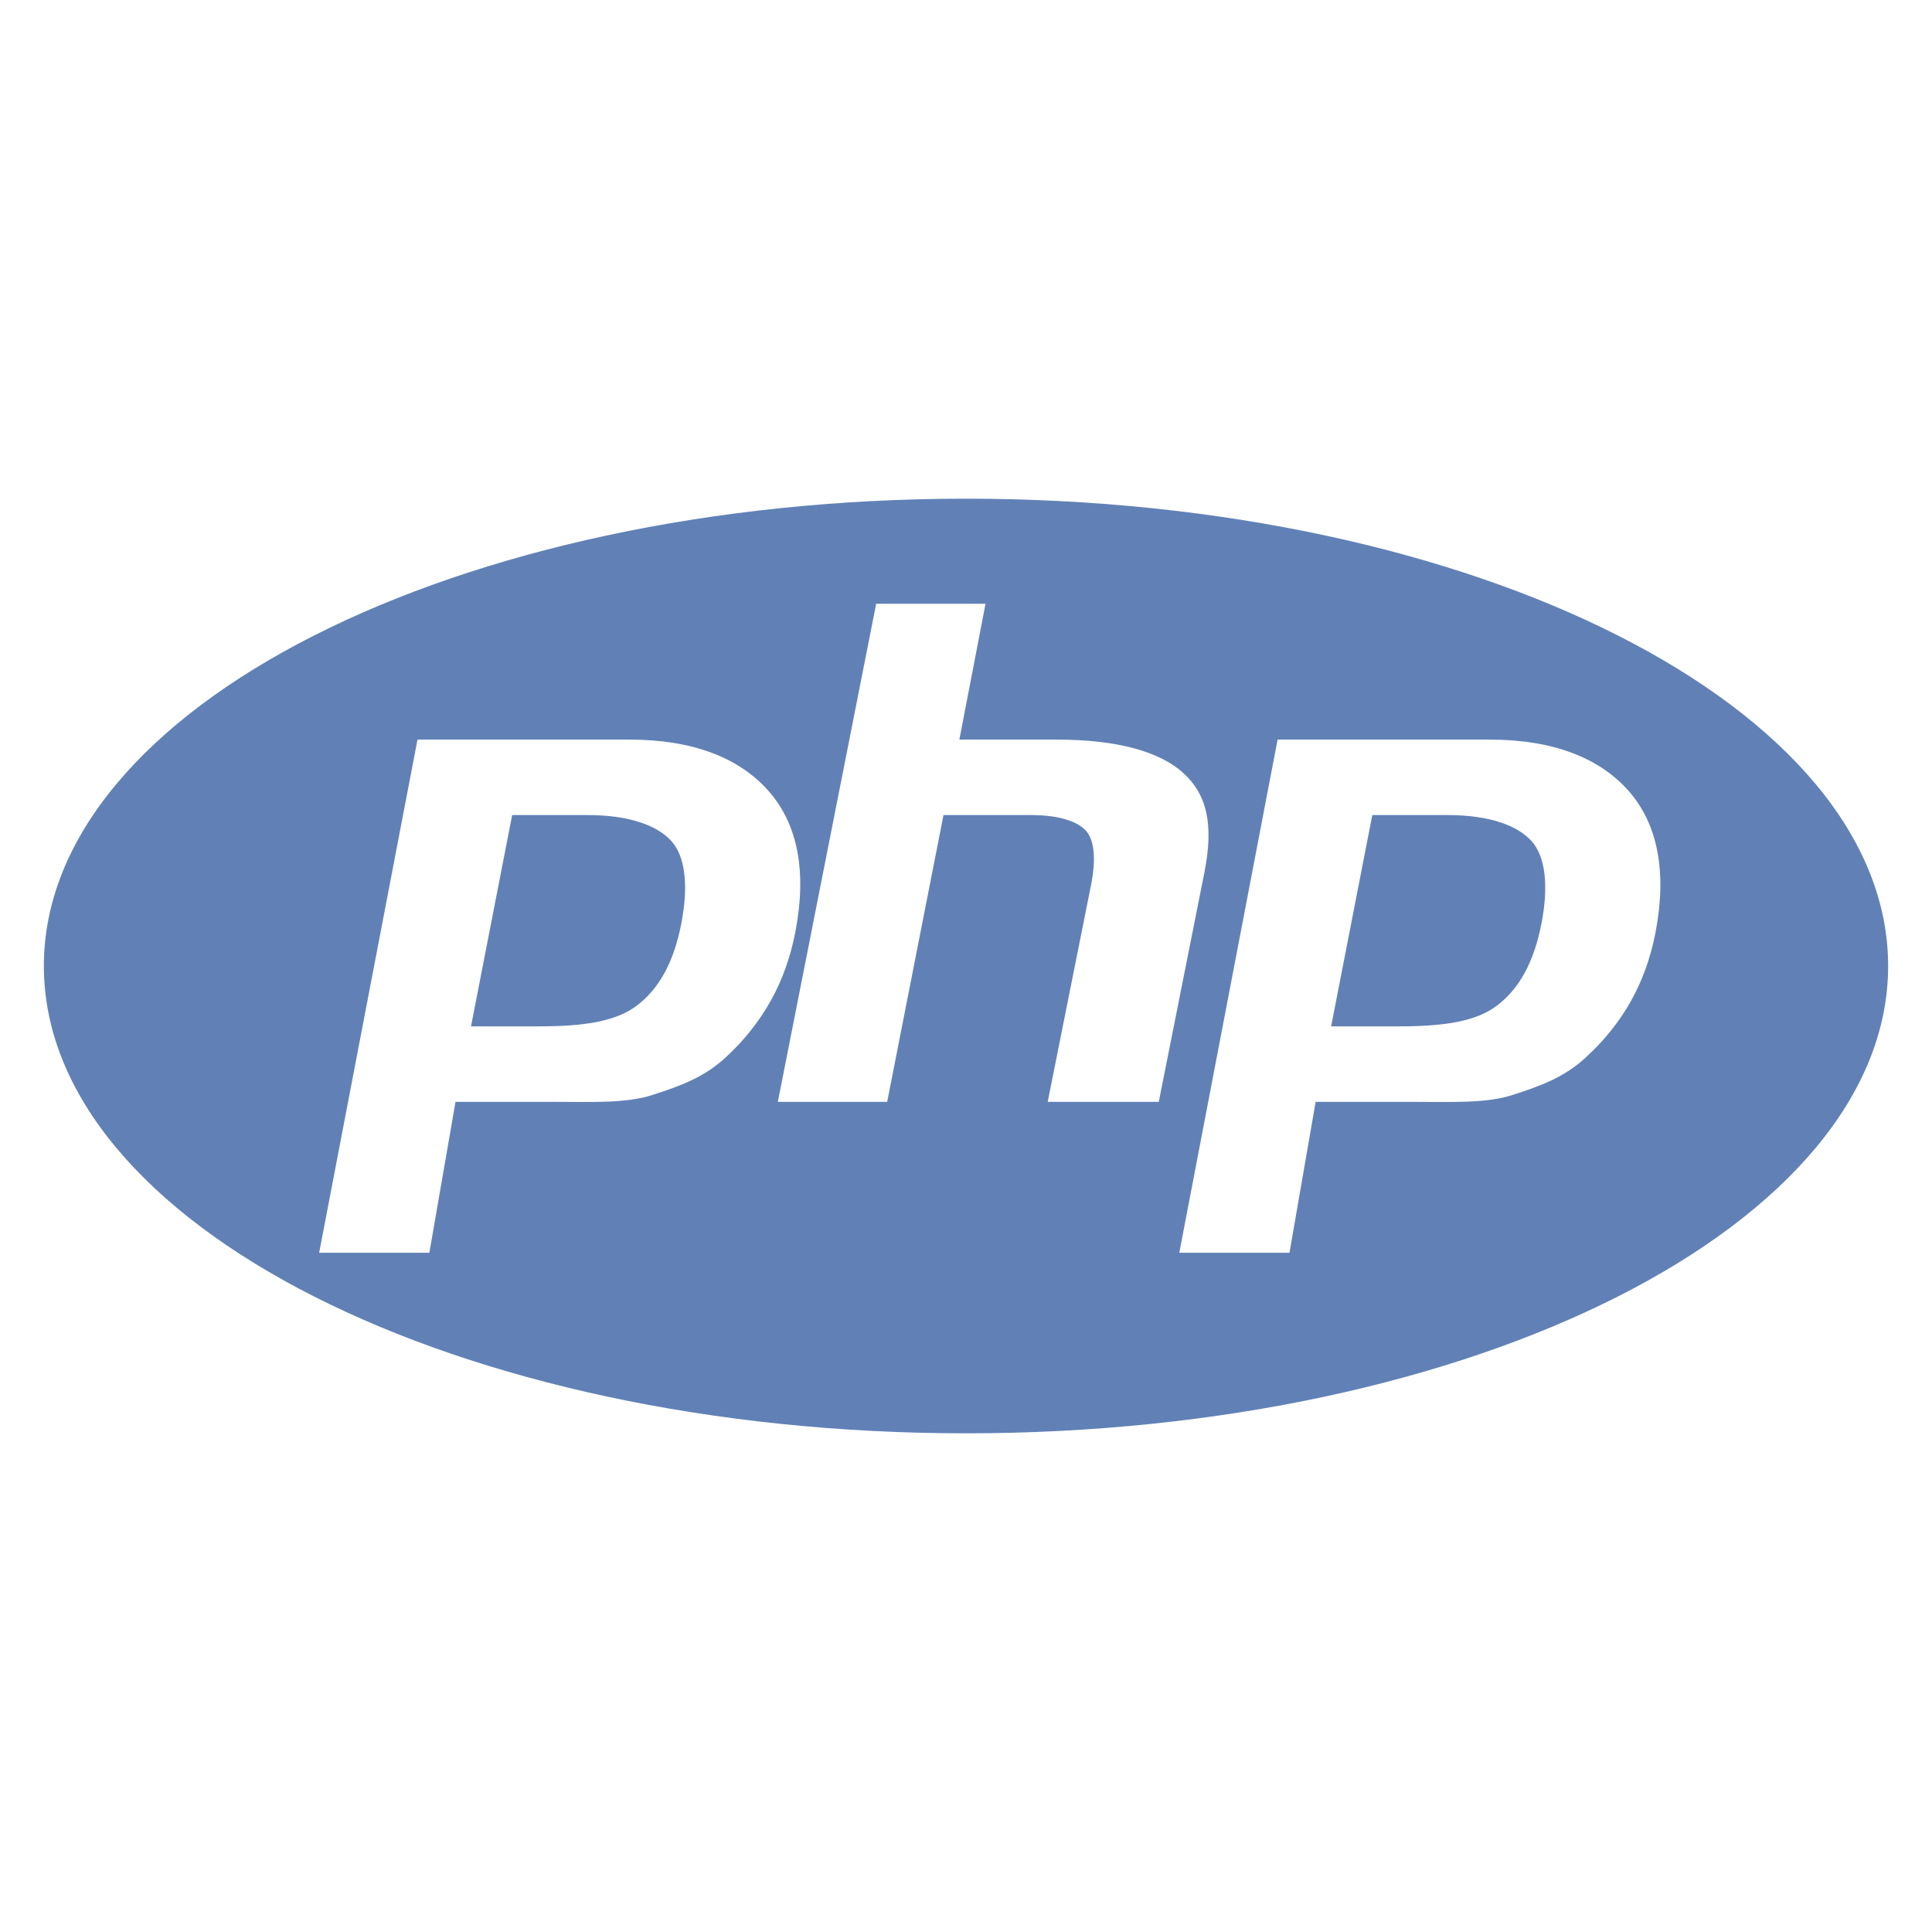
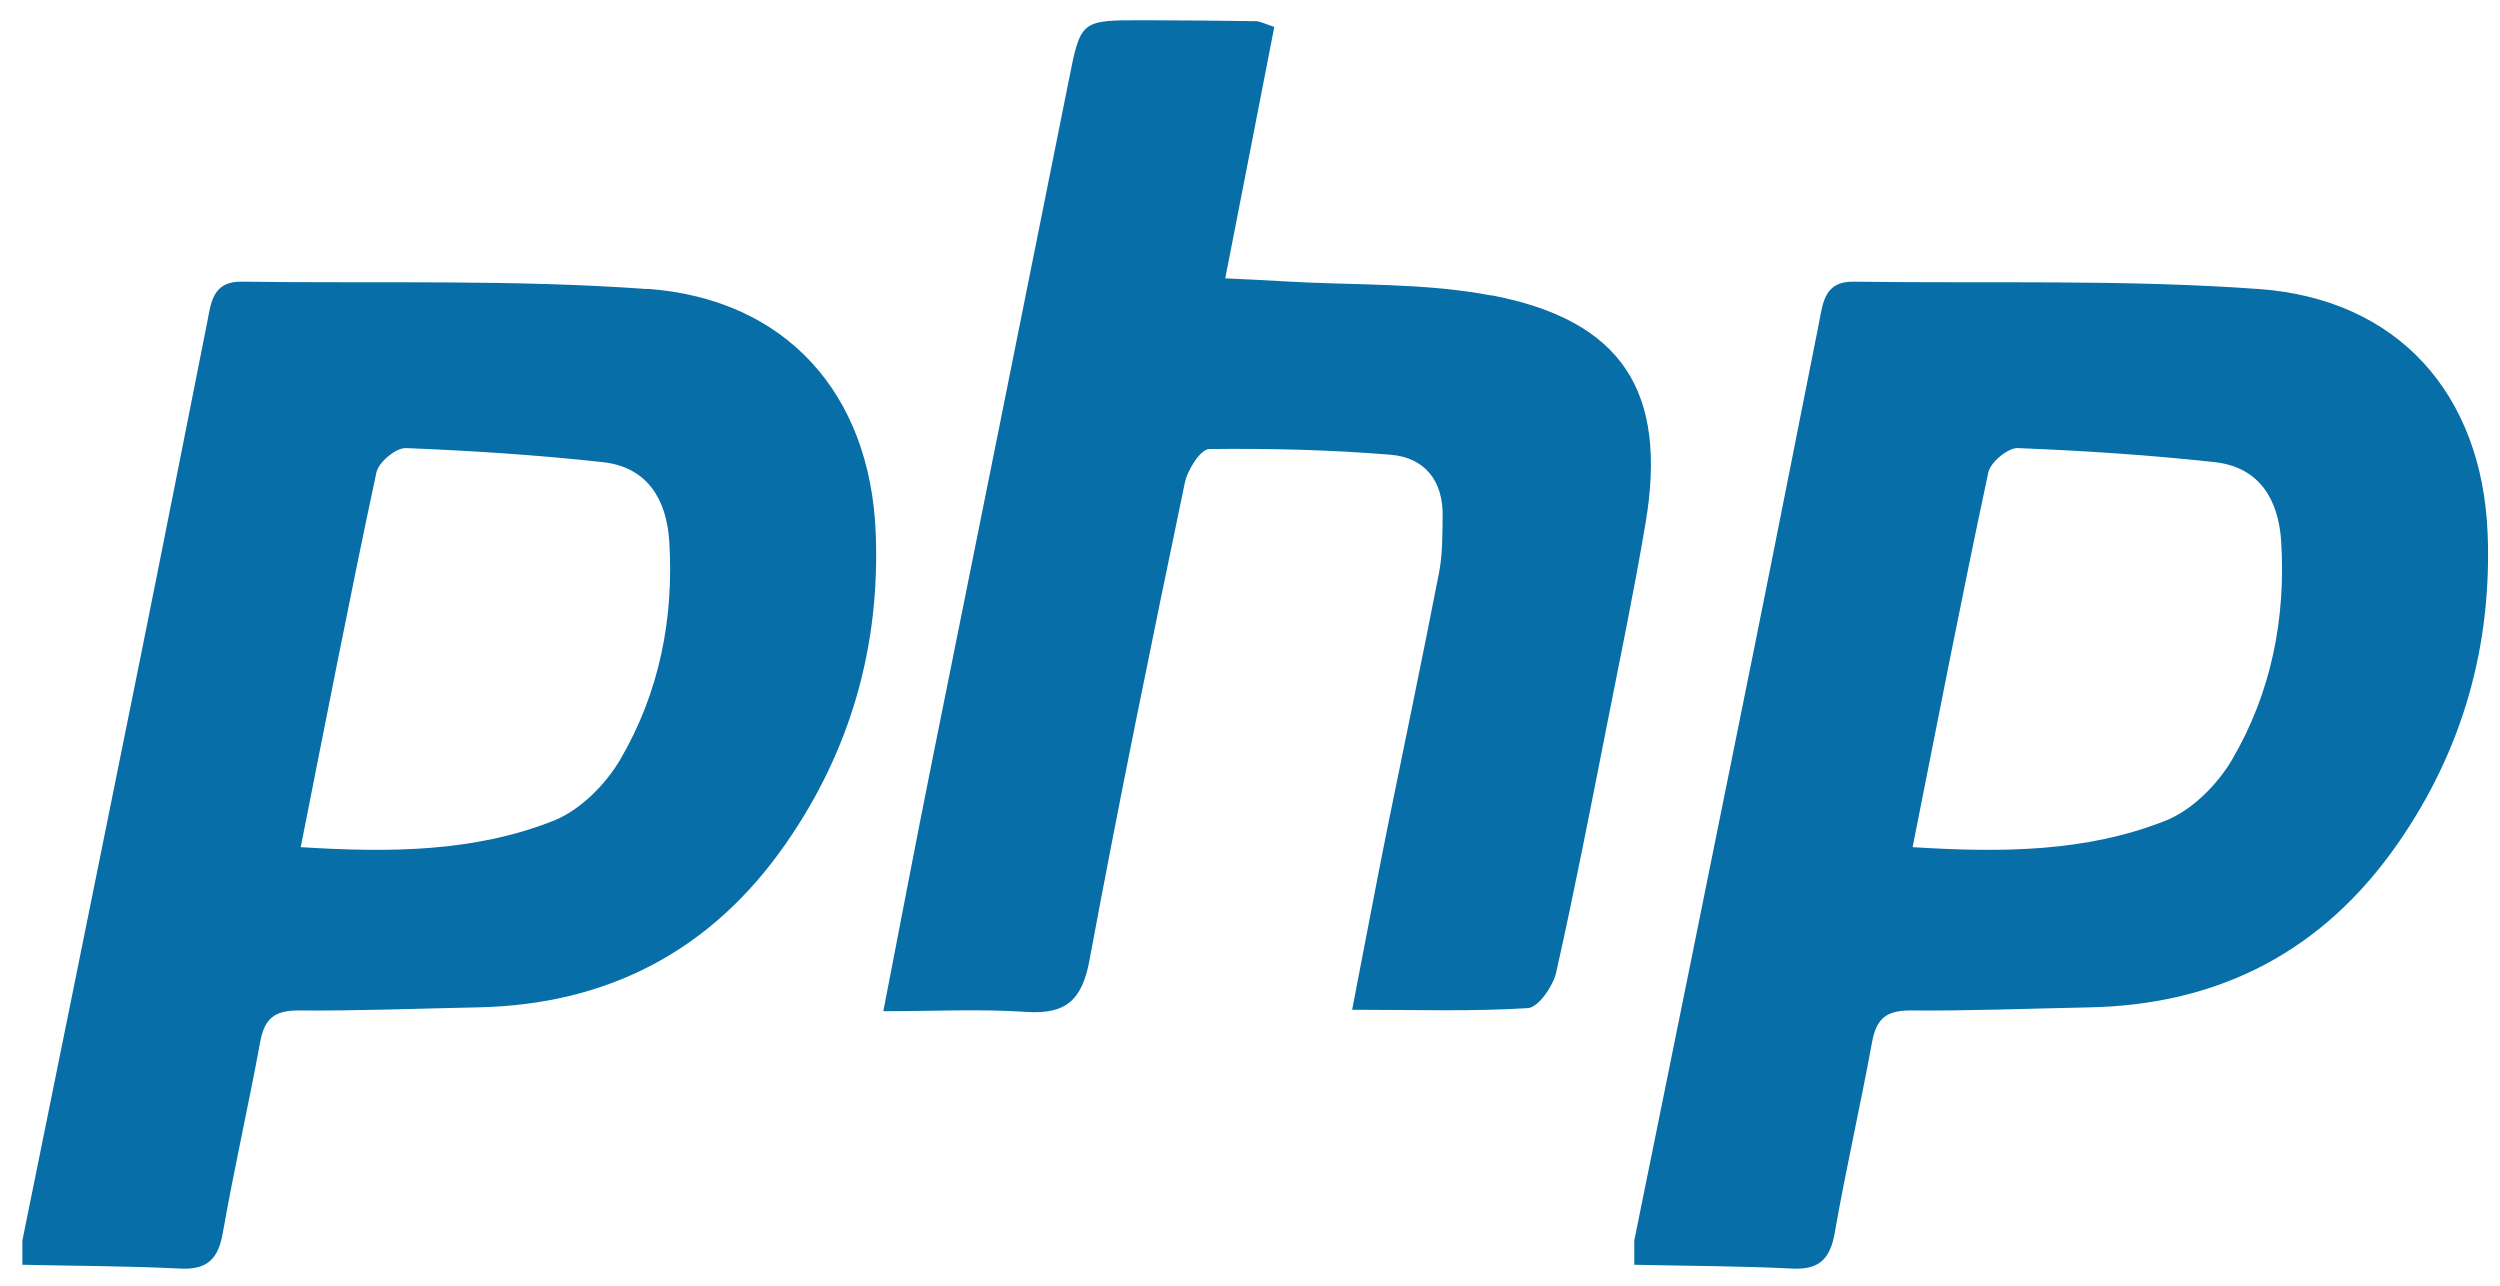
- <svg viewBox="0 0 128 128">
-   <path fill="#6181B6" d="M64 33.039C30.26 33.039 2.906 46.901 2.906 64S30.26 94.961 64 94.961 125.094 81.099 125.094 64 97.74 33.039 64 33.039zM48.103 70.032c-1.458 1.364-3.077 1.927-4.86 2.507-1.783.581-4.052.461-6.811.461h-6.253l-1.733 10h-7.301l6.515-34H41.7c4.224 0 7.305 1.215 9.242 3.432 1.937 2.217 2.519 5.364 1.747 9.337-.319 1.637-.856 3.159-1.614 4.515a15.118 15.118 0 01-2.972 3.748zM69.414 73l2.881-14.42c.328-1.688.208-2.942-.361-3.555-.57-.614-1.782-1.025-3.635-1.025h-5.79l-3.731 19h-7.244l6.515-33h7.244l-1.732 9h6.453c4.061 0 6.861.815 8.402 2.231s2.003 3.356 1.387 6.528L76.772 73h-7.358zm40.259-11.178c-.318 1.637-.856 3.133-1.613 4.488-.758 1.357-1.748 2.598-2.971 3.722-1.458 1.364-3.078 1.927-4.86 2.507-1.782.581-4.053.461-6.812.461h-6.253l-1.732 10h-7.301l6.514-34h14.041c4.224 0 7.305 1.215 9.241 3.432 1.935 2.217 2.518 5.418 1.746 9.39zM95.919 54h-5.001l-2.727 14h4.442c2.942 0 5.136-.29 6.576-1.4 1.442-1.108 2.413-2.828 2.918-5.421.484-2.491.264-4.434-.66-5.458-.925-1.024-2.774-1.721-5.548-1.721zm-56.985 0h-5.002l-2.727 14h4.441c2.943 0 5.136-.29 6.577-1.4 1.441-1.108 2.413-2.828 2.917-5.421.484-2.491.264-4.434-.66-5.458S41.708 54 38.934 54z" />
+ <svg xmlns="http://www.w3.org/2000/svg" viewBox="28 50 105 54">
+   <path d="M55.18 62.14c-5.65-.41-11.35-.23-17.03-.31-1.22-.02-1.29.89-1.45 1.72-.92 4.62-1.83 9.25-2.76 13.86-1.66 8.23-3.33 16.46-5 24.69v1.02c2.21.05 4.42.05 6.63.16 1.14.06 1.6-.41 1.79-1.51.47-2.68 1.08-5.34 1.57-8.02.18-.96.59-1.31 1.59-1.31 2.5.02 5-.08 7.5-.13 5.5-.1 9.86-2.37 13-6.9 2.72-3.92 3.95-8.3 3.76-13.03-.23-5.85-3.77-9.83-9.6-10.25ZM54.05 81.9c-.62 1.06-1.69 2.13-2.8 2.57-3.31 1.31-6.83 1.35-10.62 1.11 1.08-5.44 2.08-10.6 3.18-15.74.09-.43.83-1.04 1.24-1.02 2.76.11 5.53.29 8.27.59 1.89.21 2.68 1.59 2.79 3.33.2 3.24-.42 6.36-2.06 9.16Zm78.43-9.51c-.24-5.85-3.77-9.83-9.6-10.25-5.65-.41-11.35-.23-17.03-.31-1.22-.02-1.29.89-1.45 1.72-.92 4.62-1.83 9.25-2.76 13.86-1.66 8.23-3.33 16.46-5 24.69v1.02c2.21.05 4.42.05 6.63.16 1.14.06 1.6-.41 1.79-1.51.47-2.68 1.08-5.34 1.57-8.02.18-.96.59-1.31 1.59-1.31 2.5.02 5-.08 7.5-.13 5.5-.1 9.86-2.37 13-6.9 2.72-3.92 3.95-8.3 3.76-13.03Zm-10.73 9.51c-.62 1.06-1.69 2.13-2.8 2.57-3.31 1.31-6.83 1.35-10.62 1.11 1.08-5.44 2.08-10.6 3.18-15.74.09-.43.83-1.04 1.24-1.02 2.76.11 5.53.29 8.27.59 1.89.21 2.68 1.59 2.79 3.33.2 3.24-.42 6.36-2.06 9.16ZM90.63 62.41c-2.81-.54-5.75-.42-8.63-.59-.77-.05-1.55-.08-2.54-.13.72-3.66 1.39-7.12 2.06-10.56-.43-.14-.59-.23-.75-.24-1.59-.02-3.18-.04-4.77-.04-2.63 0-2.61 0-3.12 2.57-1.9 9.51-3.82 19.02-5.73 28.53-.68 3.38-1.32 6.76-2.05 10.52 2.19 0 4.1-.1 6 .03 1.68.11 2.35-.5 2.66-2.18 1.24-6.69 2.61-13.36 4-20.03.11-.55.66-1.42 1.02-1.43 2.55-.03 5.1.03 7.64.24 1.42.12 2.2 1.1 2.17 2.58-.01.79 0 1.6-.15 2.37-.69 3.56-1.44 7.12-2.16 10.68-.5 2.48-.96 4.96-1.49 7.68 2.65 0 5.03.08 7.39-.07.43-.03 1.05-.92 1.18-1.5.77-3.43 1.44-6.88 2.12-10.33.56-2.84 1.15-5.67 1.63-8.52.94-5.54-.97-8.54-6.48-9.59Z" style="fill:#076ea8" />
</svg>
